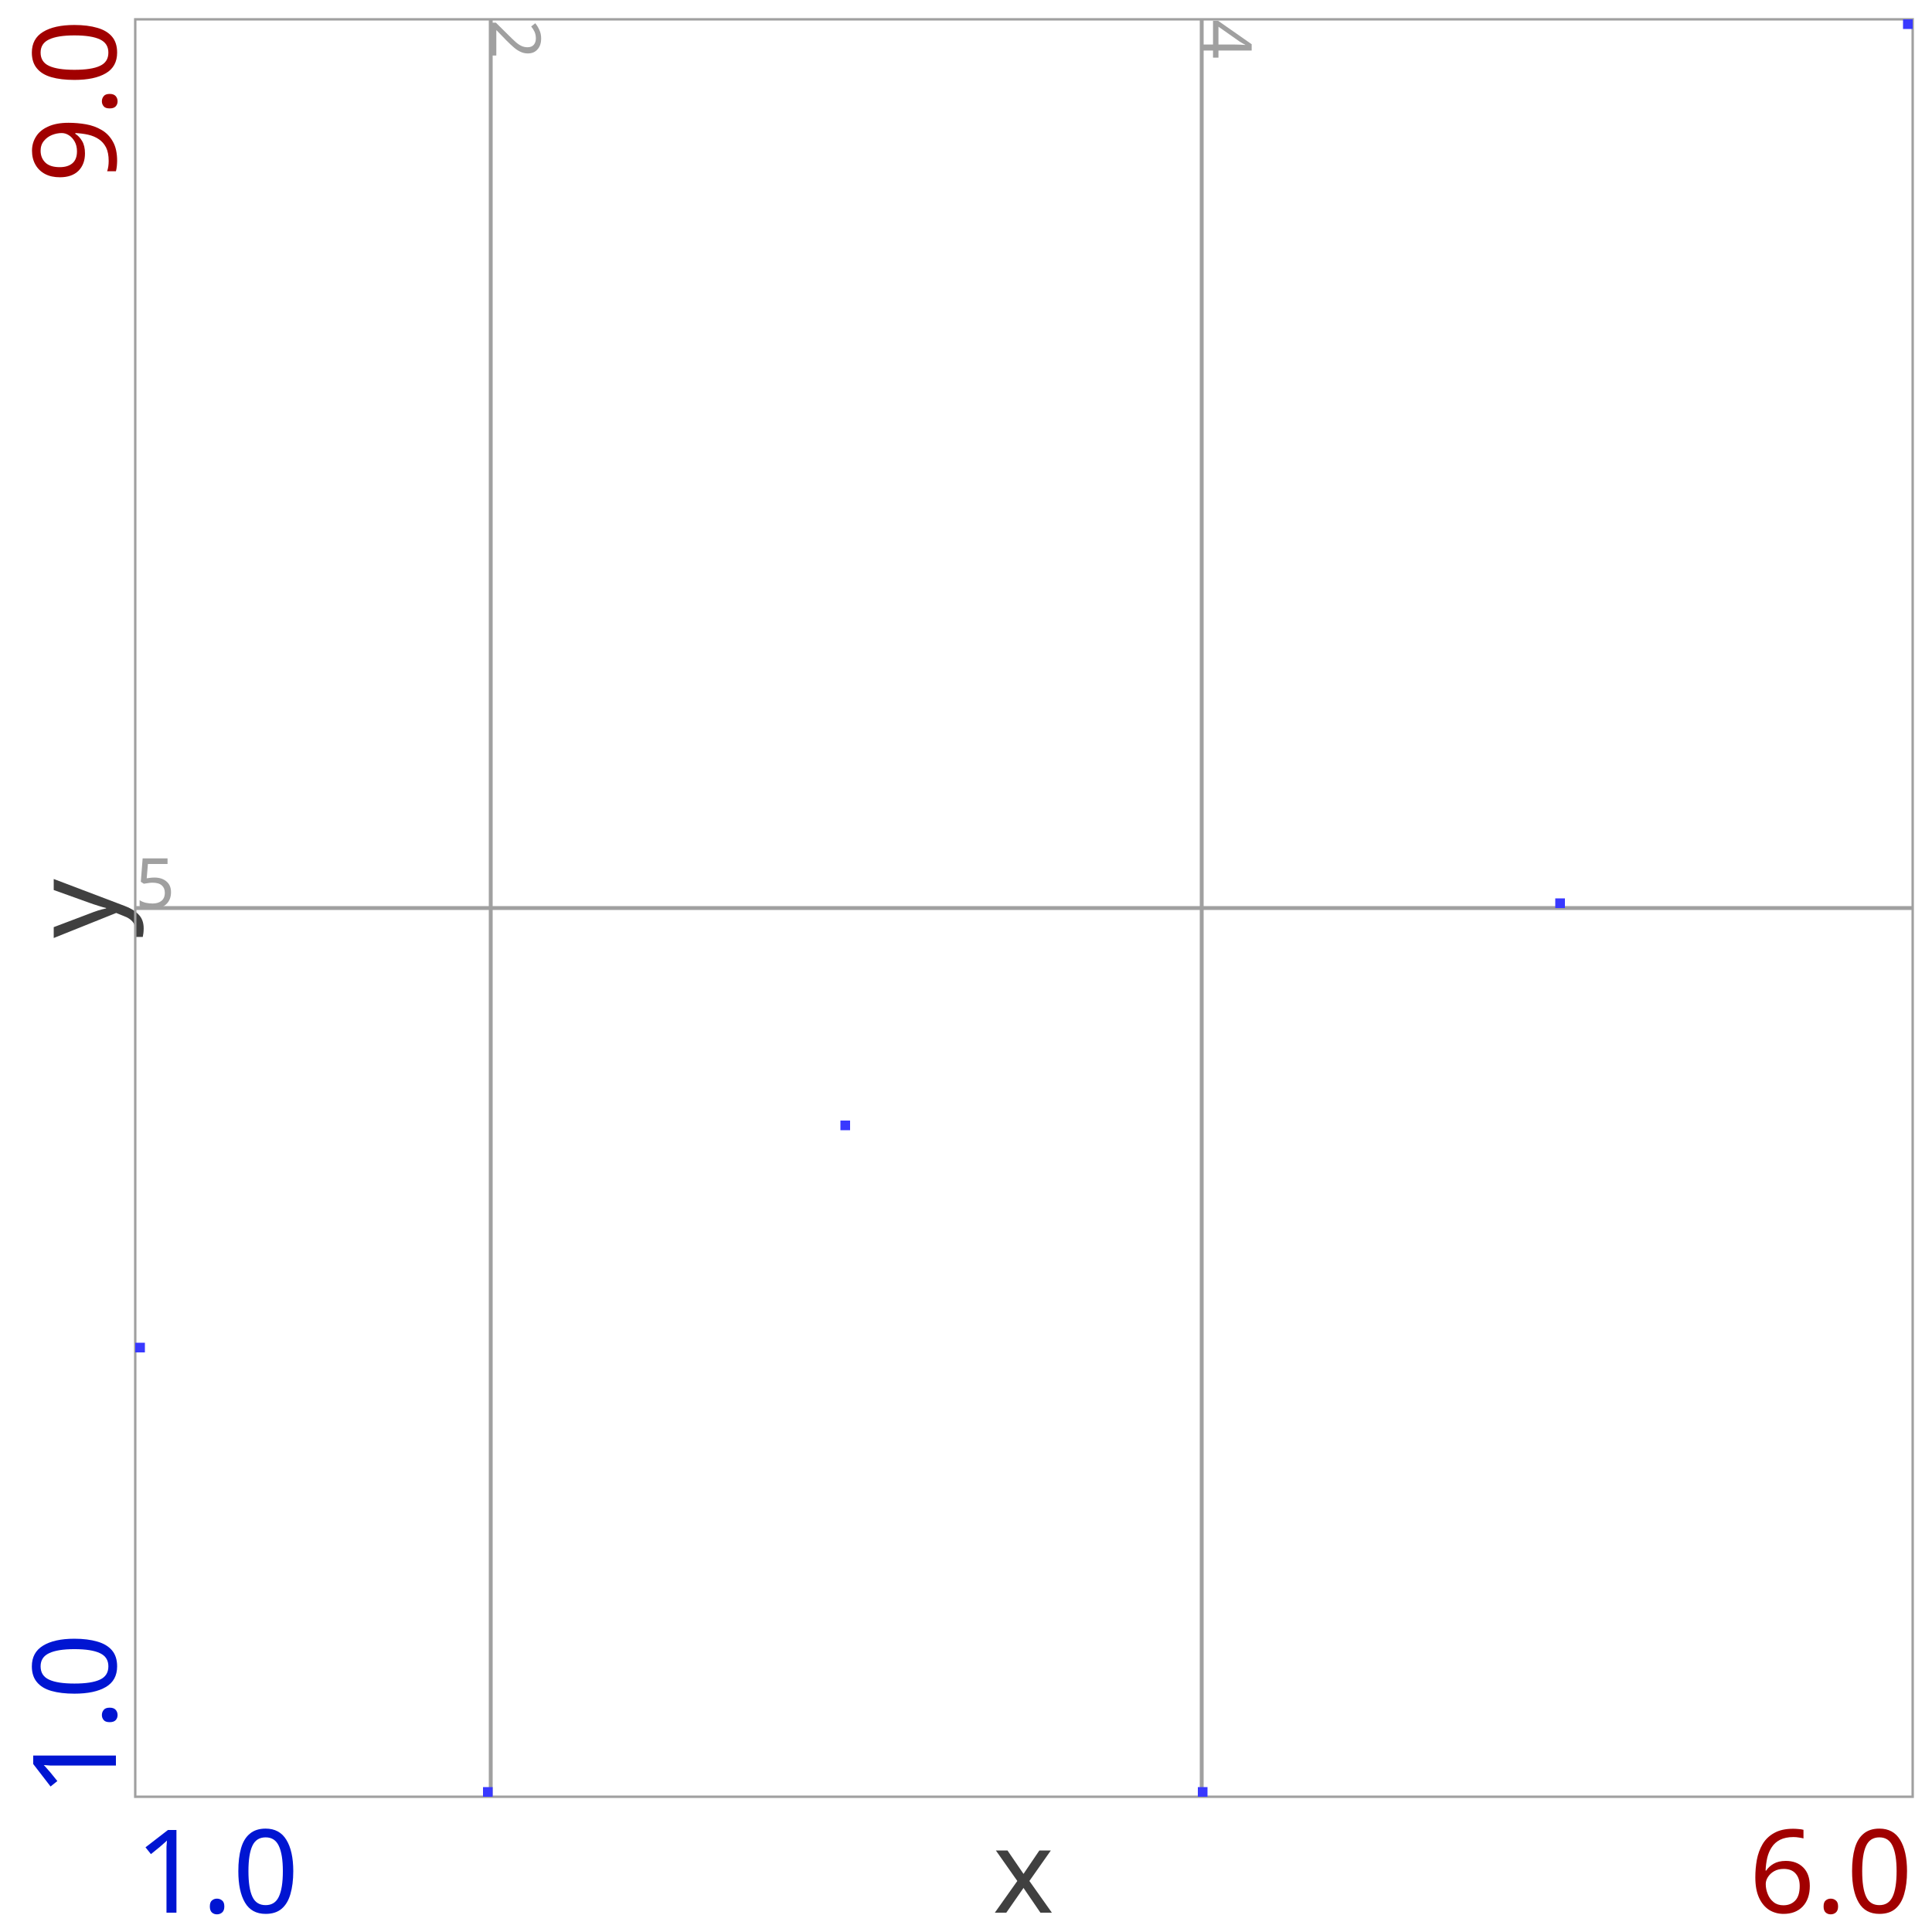
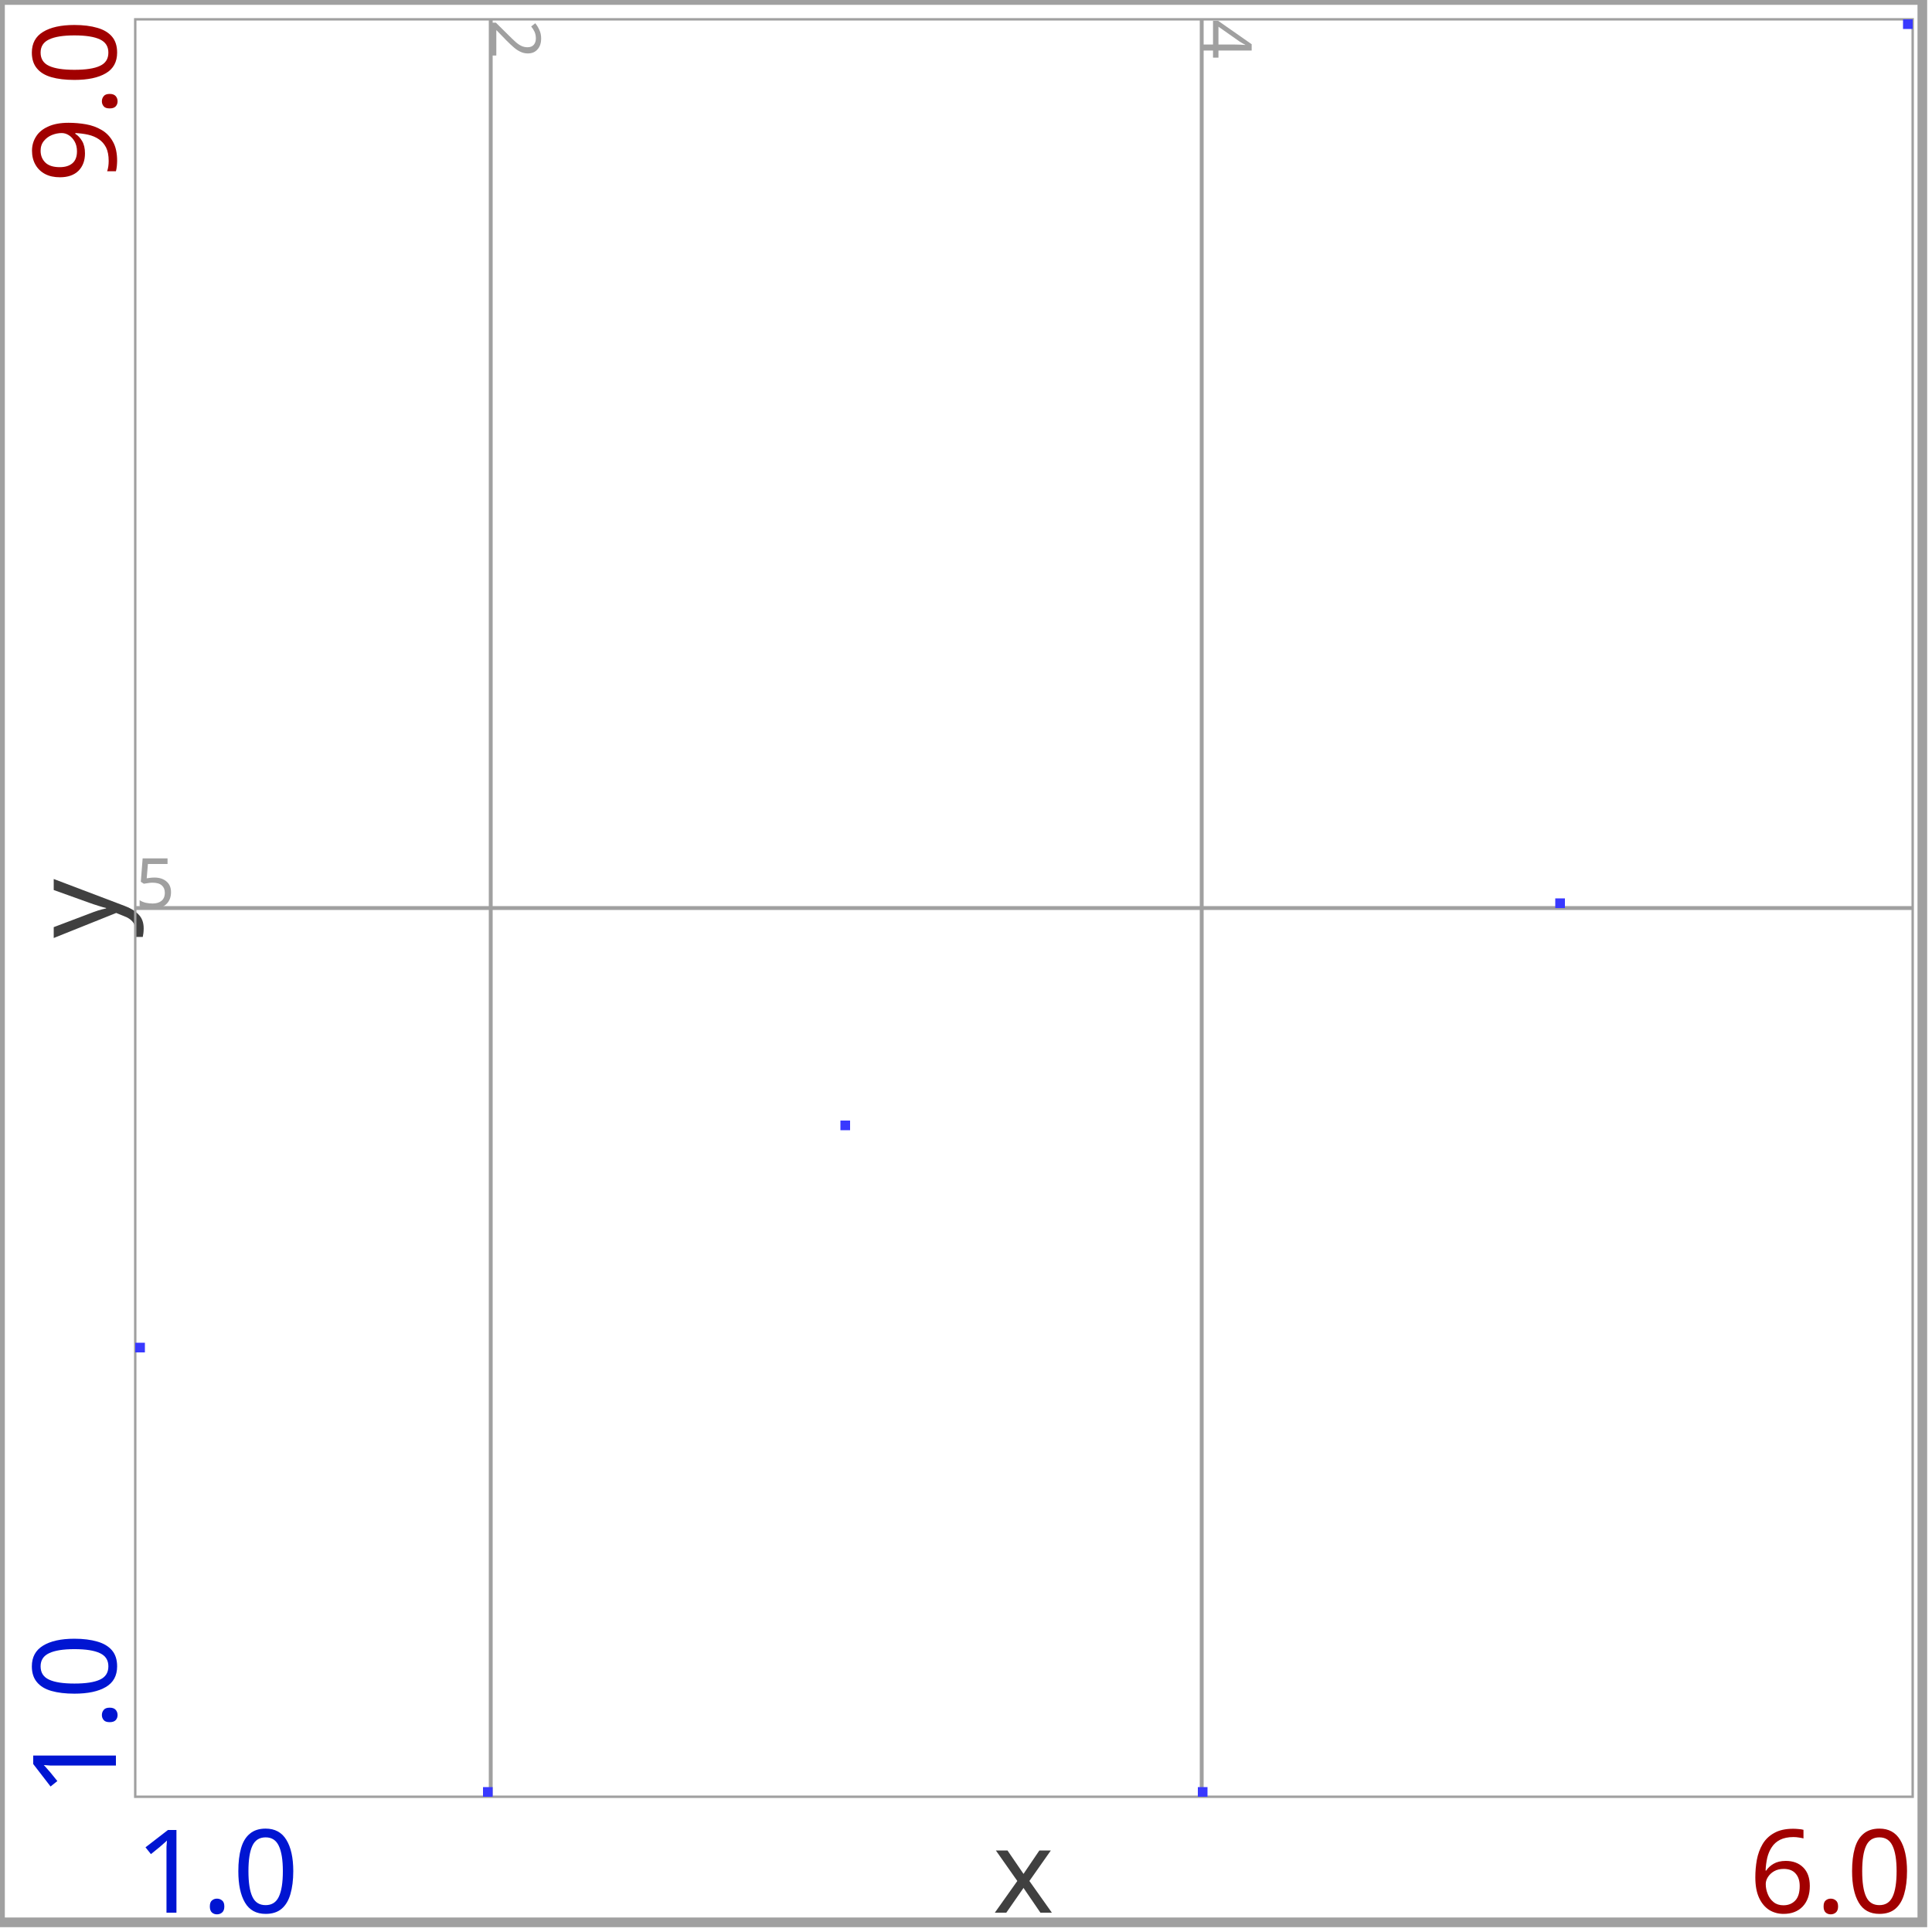
<svg xmlns="http://www.w3.org/2000/svg" id="xyp_TESTID" x="0" y="0" width="200" height="200">
  <defs>
    <clipPath id="plotClip-TESTID">
      <rect x="13" y="1" width="186" height="186" />
    </clipPath>
  </defs>
  <style> .rect-group-TESTID rect { width: 1px; height: 1px; } </style>
  <rect x="0" y="0" width="200" height="200" fill="#ffffff" stroke="#ffffff" />
  <text x="14" text-anchor="start" y="198" font-family="'Noto Sans', sans-serif" fill="#0015D2" font-size="12px">1.0</text>
  <text x="105.94" text-anchor="middle" y="198" font-family="'Noto Sans', sans-serif" fill="#404040" font-size="12px">x</text>
  <text x="198" text-anchor="end" y="198" font-family="'Noto Sans', sans-serif" fill="#A10000" font-size="12px">6.0</text>
  <text x="12" text-anchor="start" y="186" font-family="'Noto Sans', sans-serif" fill="#0015D2" font-size="12px" transform="rotate(270,12,186)">1.0</text>
  <text x="12" text-anchor="middle" y="94.06" font-family="'Noto Sans', sans-serif" fill="#404040" font-size="12px" transform="rotate(270,12,94.06)">y</text>
  <text x="12" text-anchor="end" y="2" font-family="'Noto Sans', sans-serif" fill="#A10000" font-size="12px" transform="rotate(270,12,2)">9.0</text>
  <line x1="50.8" y1="2" x2="50.8" y2="186" stroke="#a0a0a0" stroke-width="0.4" />
  <text x="50.8" text-anchor="start" y="2" font-family="'Noto Sans', sans-serif" fill="#a0a0a0" font-size="7.2px" transform="rotate(90,50.8,2)">2</text>
  <line x1="124.4" y1="2" x2="124.4" y2="186" stroke="#a0a0a0" stroke-width="0.4" />
  <text x="124.4" text-anchor="start" y="2" font-family="'Noto Sans', sans-serif" fill="#a0a0a0" font-size="7.2px" transform="rotate(90,124.4,2)">4</text>
  <line x1="14" y1="94.0" x2="198" y2="94.0" stroke="#a0a0a0" stroke-width="0.4" />
  <text x="14" text-anchor="start" y="94.0" font-family="'Noto Sans', sans-serif" fill="#a0a0a0" font-size="7.2px">5</text>
  <rect x="14" y="2" width="184" height="184" stroke="#a0a0a0" fill="none" stroke-width="0.25" />
  <g class="rect-group-TESTID" stroke="none" fill="#3939ff">
    <rect x="124" y="185" />
    <rect x="14" y="139" />
    <rect x="161" y="93" />
    <rect x="197" y="2" />
    <rect x="50" y="185" />
    <rect x="87" y="116" />
  </g>
+   <rect x="0" y="0" width="199" height="199" fill="none" stroke="#a0a0a0" stroke-width="1" />
</svg>
